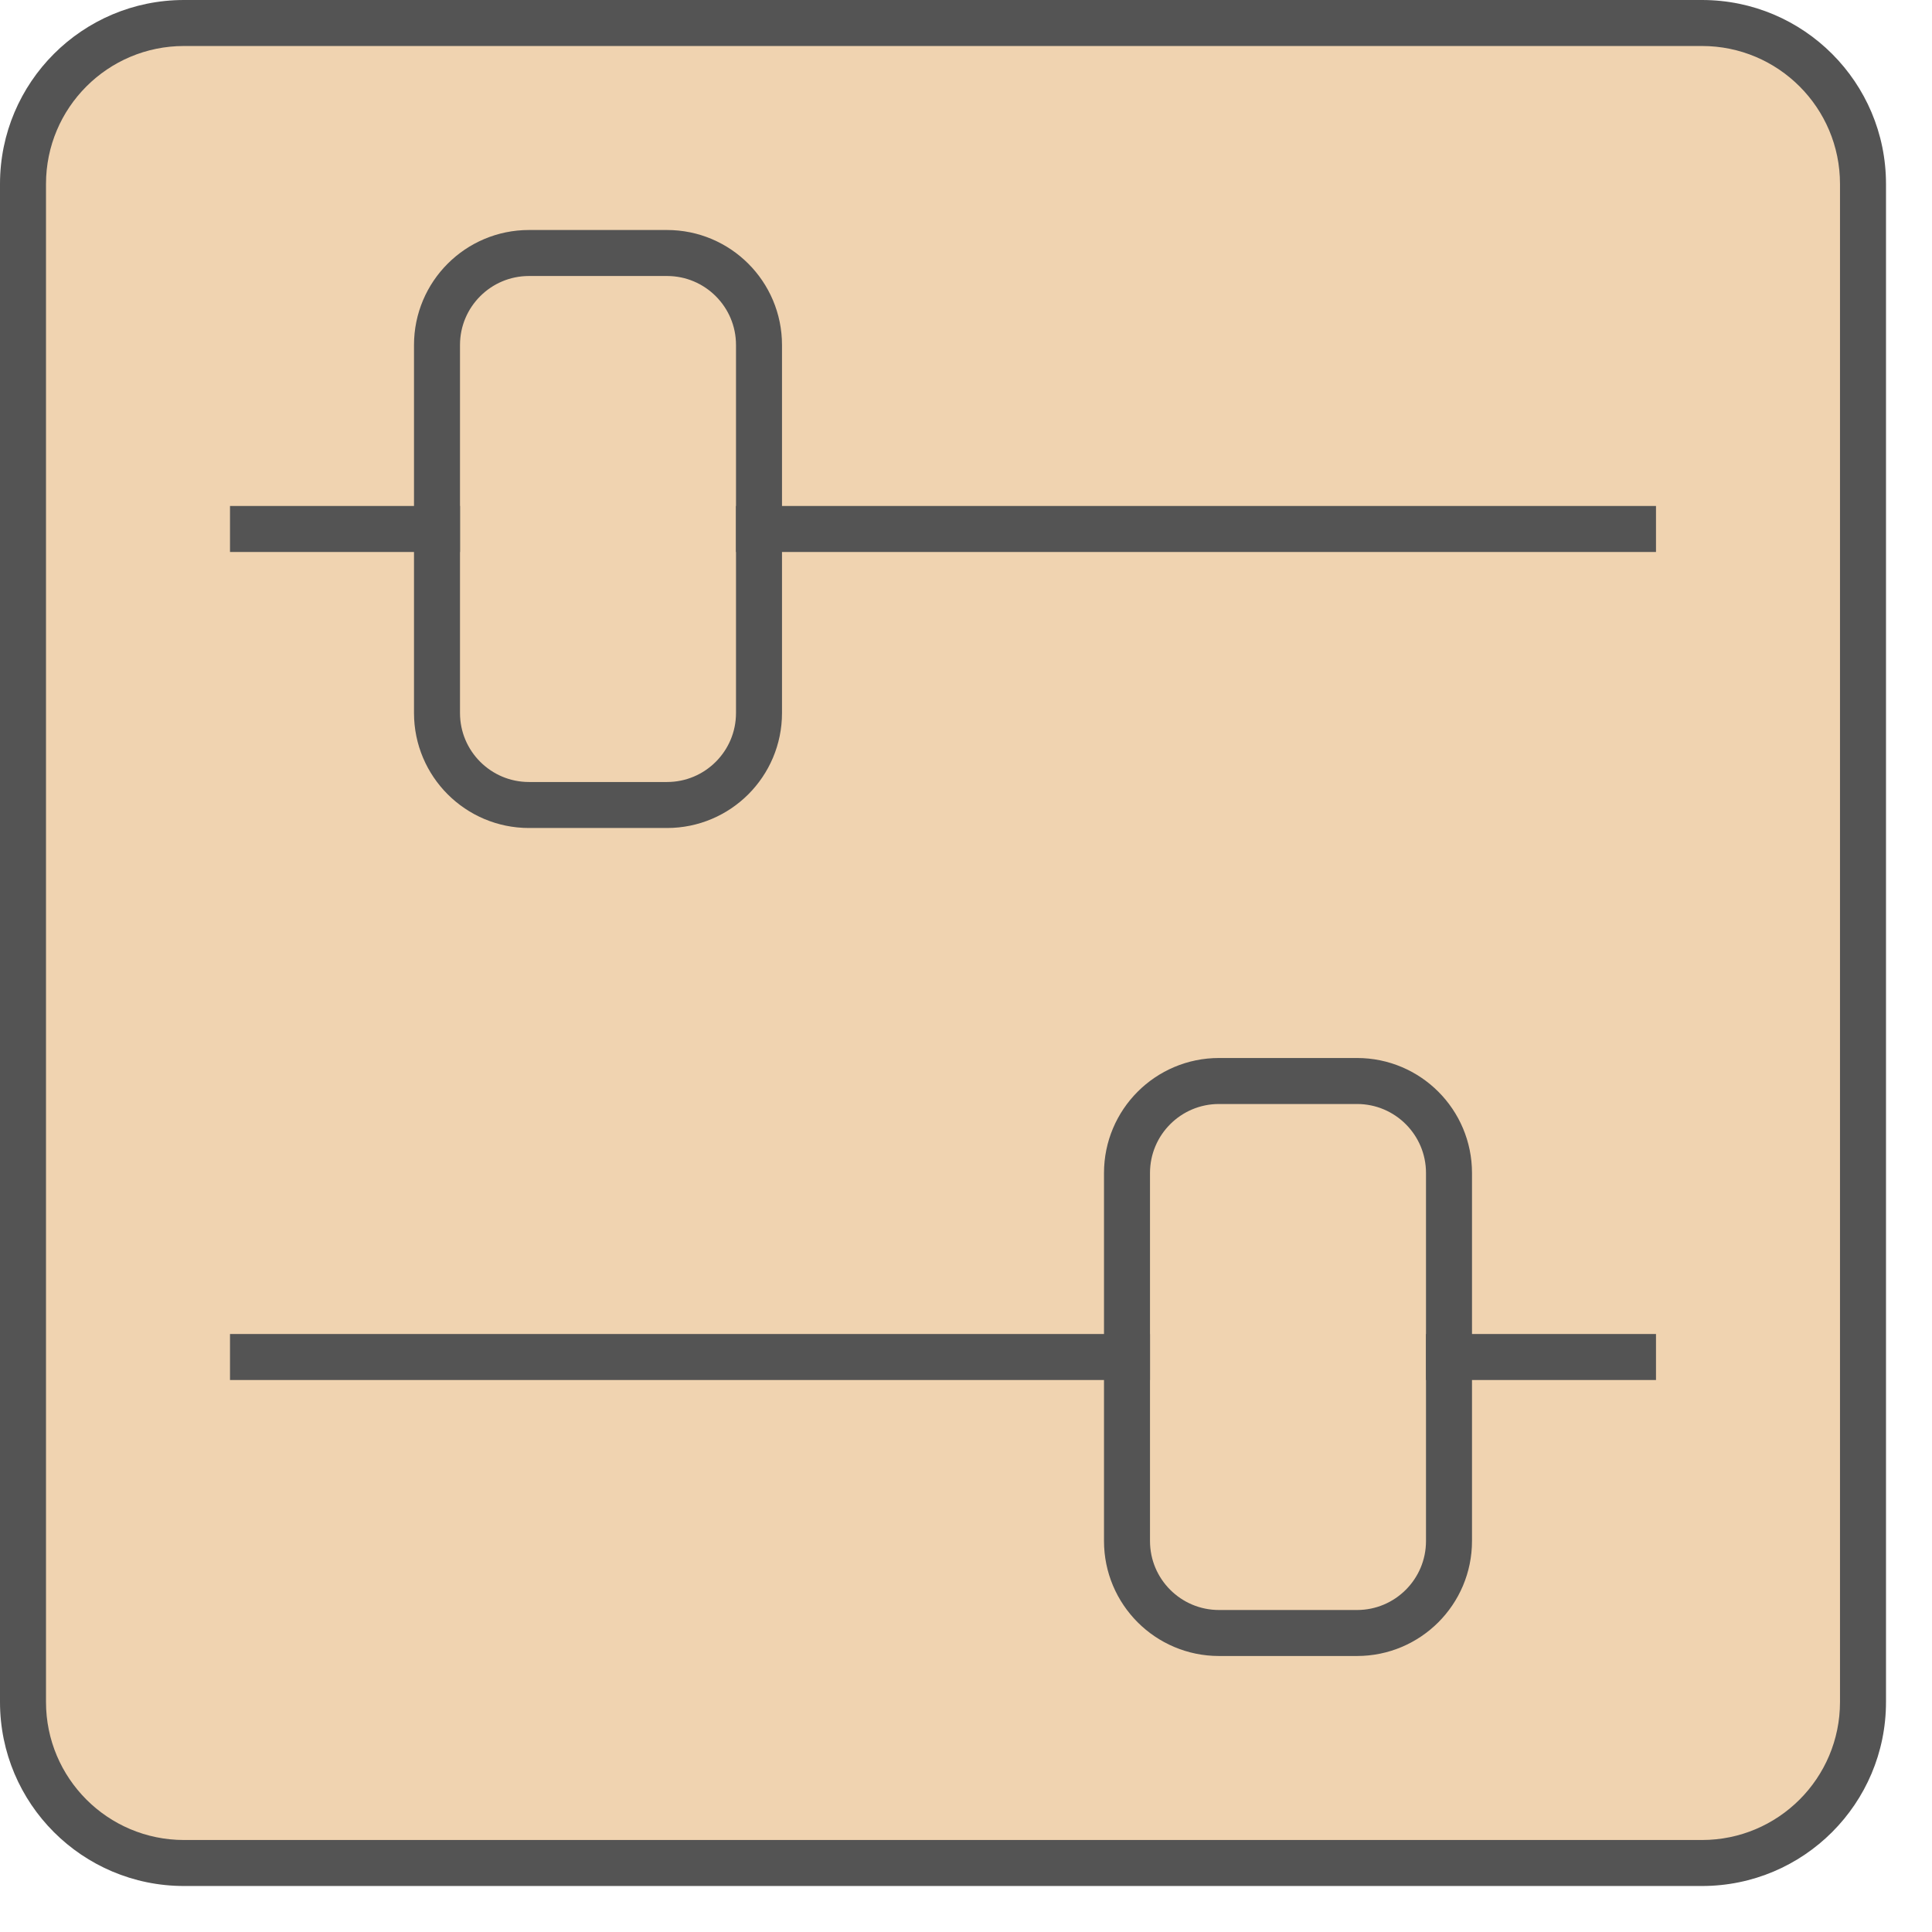
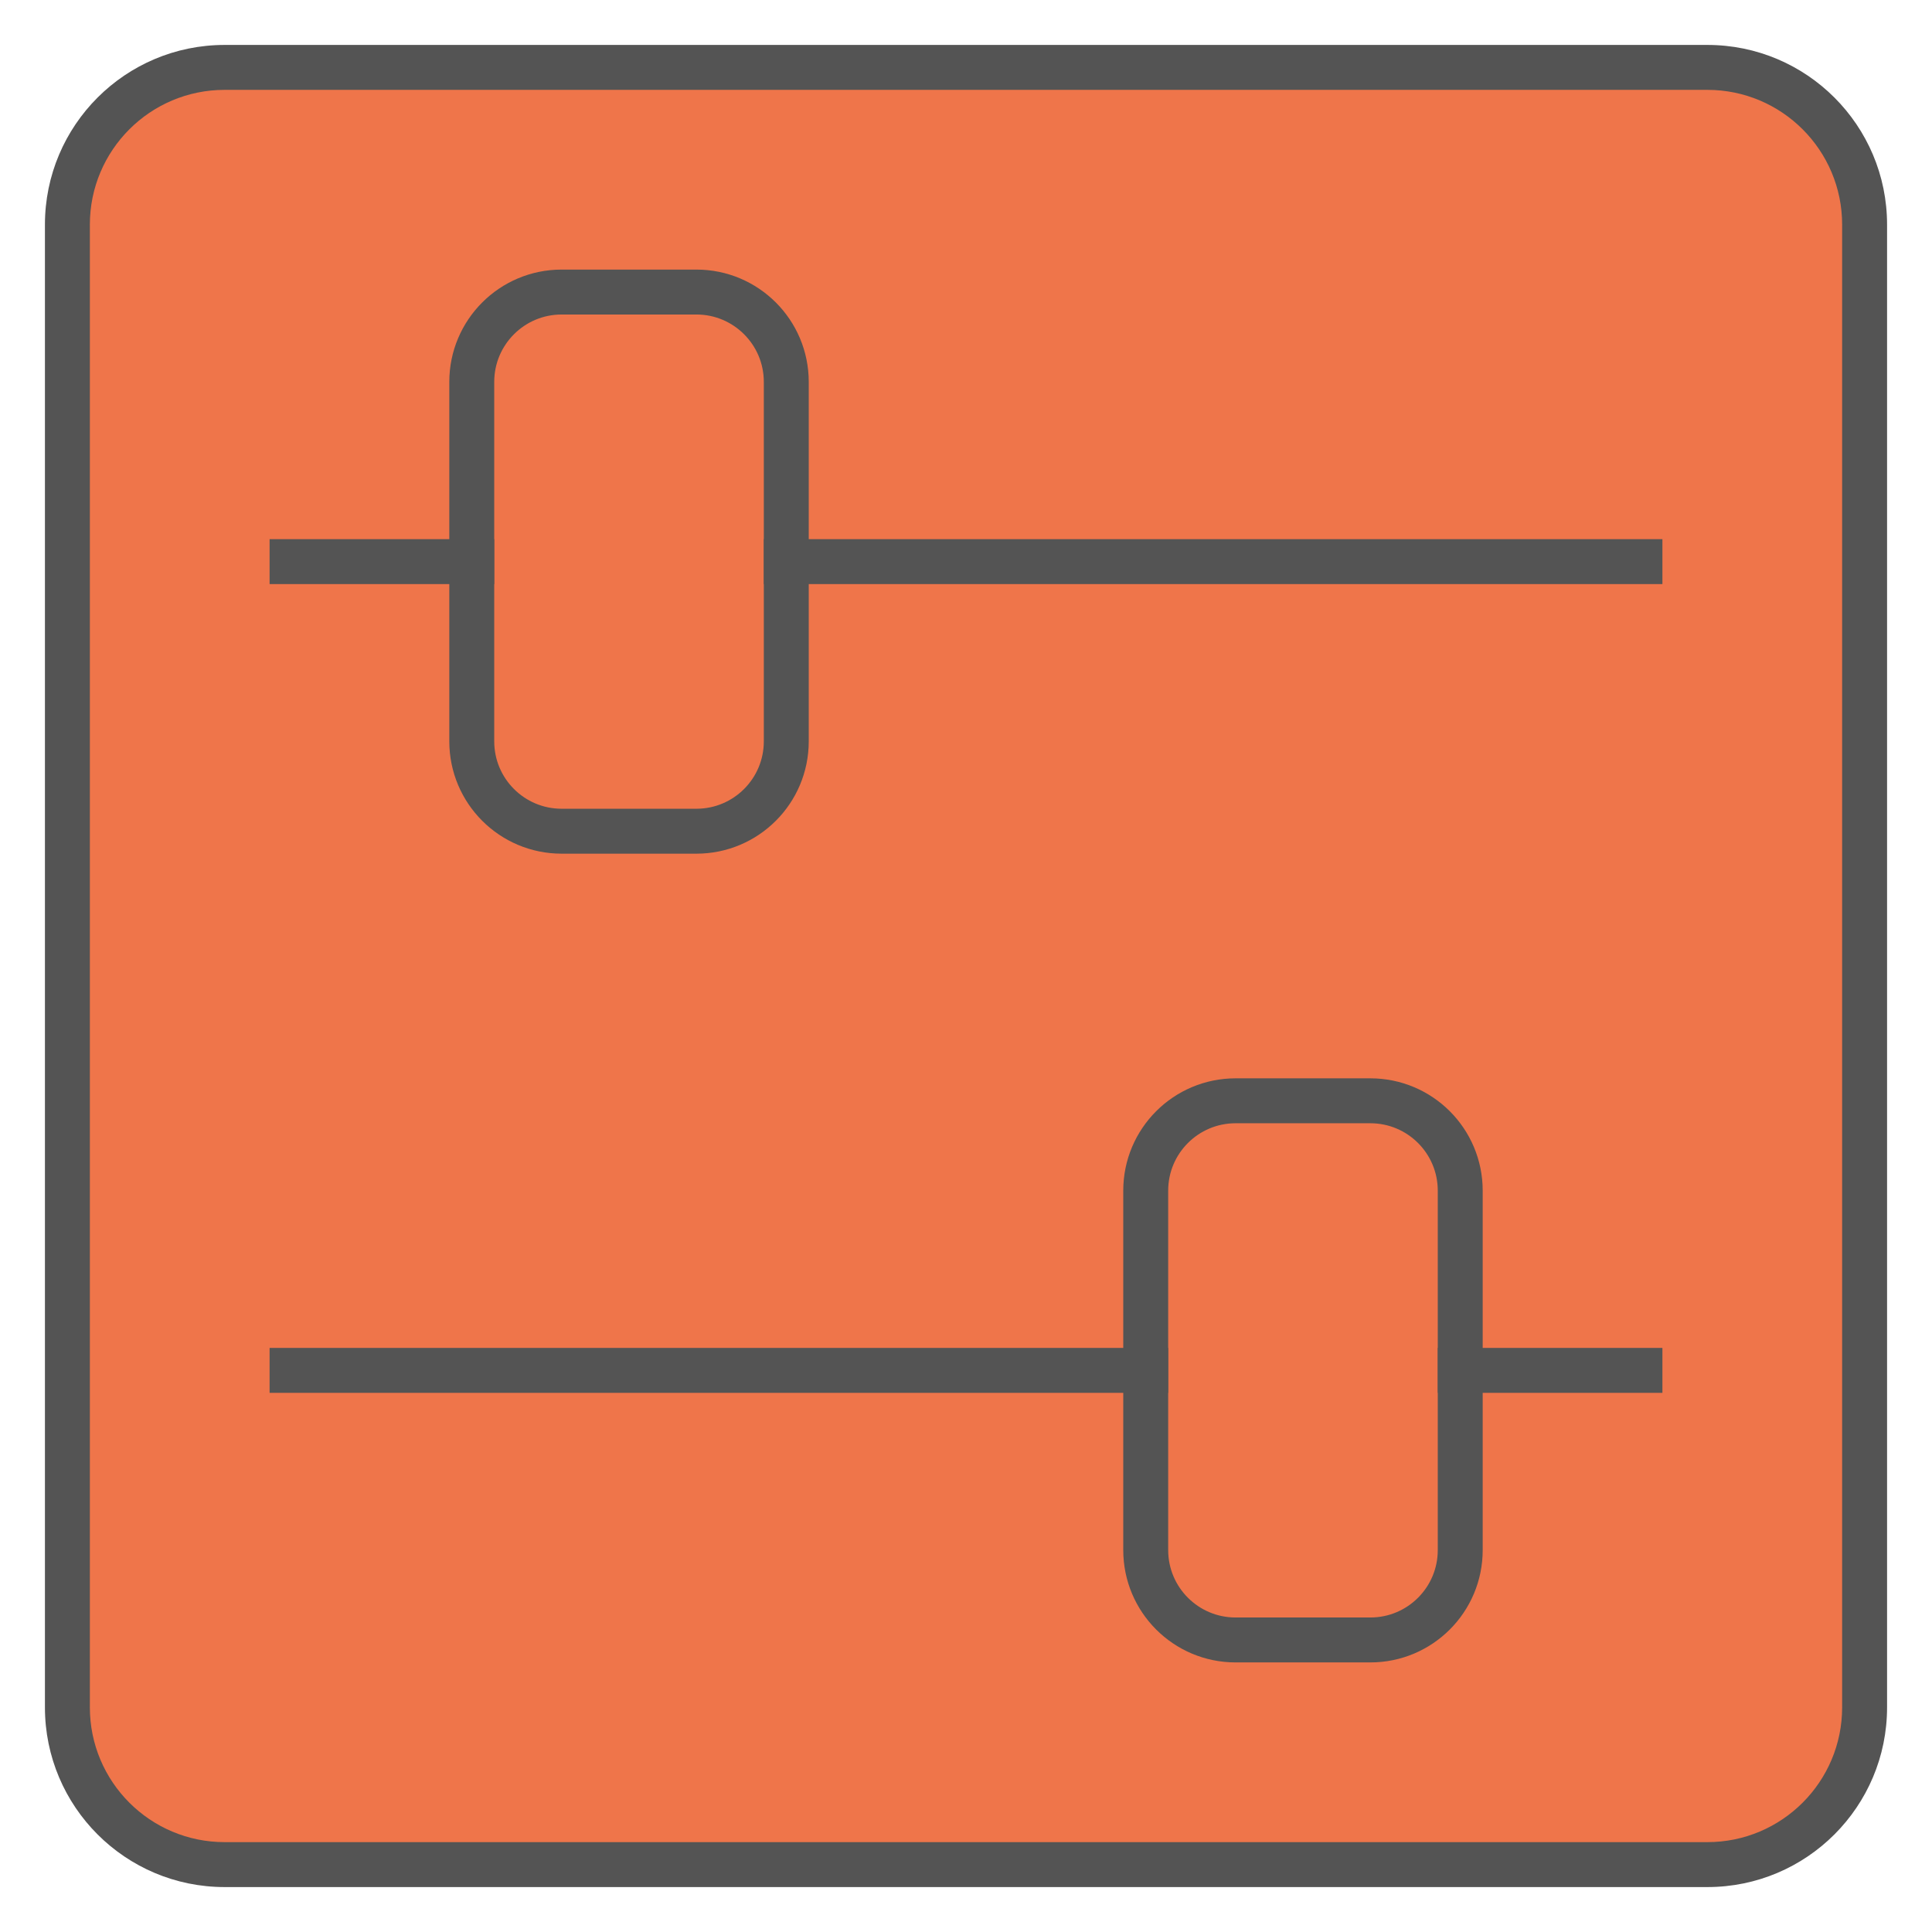
- <svg xmlns="http://www.w3.org/2000/svg" width="42" height="42" viewBox="0 0 42 42">
-   <rect x="0.5" y="0.5" width="40" height="40" rx="3.5" style="fill:#F0D3B0" />
-   <path d="M37,1a3,3,0,0,1,3,3V37a3,3,0,0,1-3,3H4a3,3,0,0,1-3-3V4A3,3,0,0,1,4,1H37m0-1H4A4,4,0,0,0,0,4V37a4,4,0,0,0,4,4H37a4,4,0,0,0,4-4V4a4,4,0,0,0-4-4Z" style="fill:#545454" />
-   <line x1="5.5" y1="11.5" x2="9.5" y2="11.5" style="fill:none;stroke:#545454;stroke-linecap:square;stroke-linejoin:round" />
-   <line x1="16.5" y1="11.5" x2="35.5" y2="11.5" style="fill:none;stroke:#545454;stroke-linecap:square;stroke-linejoin:round" />
-   <rect x="9.5" y="5.5" width="7" height="12" rx="2" style="fill:none;stroke:#545454;stroke-linecap:square;stroke-linejoin:round" />
-   <line x1="35.5" y1="29.5" x2="31.5" y2="29.5" style="fill:none;stroke:#545454;stroke-linecap:square;stroke-linejoin:round" />
-   <line x1="24.5" y1="29.5" x2="5.5" y2="29.5" style="fill:none;stroke:#545454;stroke-linecap:square;stroke-linejoin:round" />
-   <rect x="24.5" y="23.5" width="7" height="12" rx="2" transform="translate(56 59) rotate(-180)" style="fill:none;stroke:#545454;stroke-linecap:square;stroke-linejoin:round" />
+ <svg xmlns="http://www.w3.org/2000/svg" width="43" height="43" viewBox="0 0 43 43">
+   <rect x="1.5" y="1.5" width="40" height="40" rx="3.5" style="fill:#ef754a" />
+   <path d="M38,2a3,3,0,0,1,3,3V38a3,3,0,0,1-3,3H5a3,3,0,0,1-3-3V5A3,3,0,0,1,5,2H38m0-1H5A4,4,0,0,0,1,5V38a4,4,0,0,0,4,4H38a4,4,0,0,0,4-4V5a4,4,0,0,0-4-4Z" style="fill:#545454" />
+   <line x1="6.5" y1="12.5" x2="10.5" y2="12.5" style="fill:none;stroke:#545454;stroke-linecap:square;stroke-linejoin:round" />
+   <line x1="17.5" y1="12.5" x2="36.5" y2="12.5" style="fill:none;stroke:#545454;stroke-linecap:square;stroke-linejoin:round" />
+   <rect x="10.5" y="6.5" width="7" height="12" rx="2" style="fill:none;stroke:#545454;stroke-linecap:square;stroke-linejoin:round" />
+   <line x1="36.5" y1="30.5" x2="32.5" y2="30.5" style="fill:none;stroke:#545454;stroke-linecap:square;stroke-linejoin:round" />
+   <line x1="25.5" y1="30.5" x2="6.5" y2="30.5" style="fill:none;stroke:#545454;stroke-linecap:square;stroke-linejoin:round" />
+   <rect x="25.5" y="24.5" width="7" height="12" rx="2" transform="translate(58 61) rotate(-180)" style="fill:none;stroke:#545454;stroke-linecap:square;stroke-linejoin:round" />
</svg>
